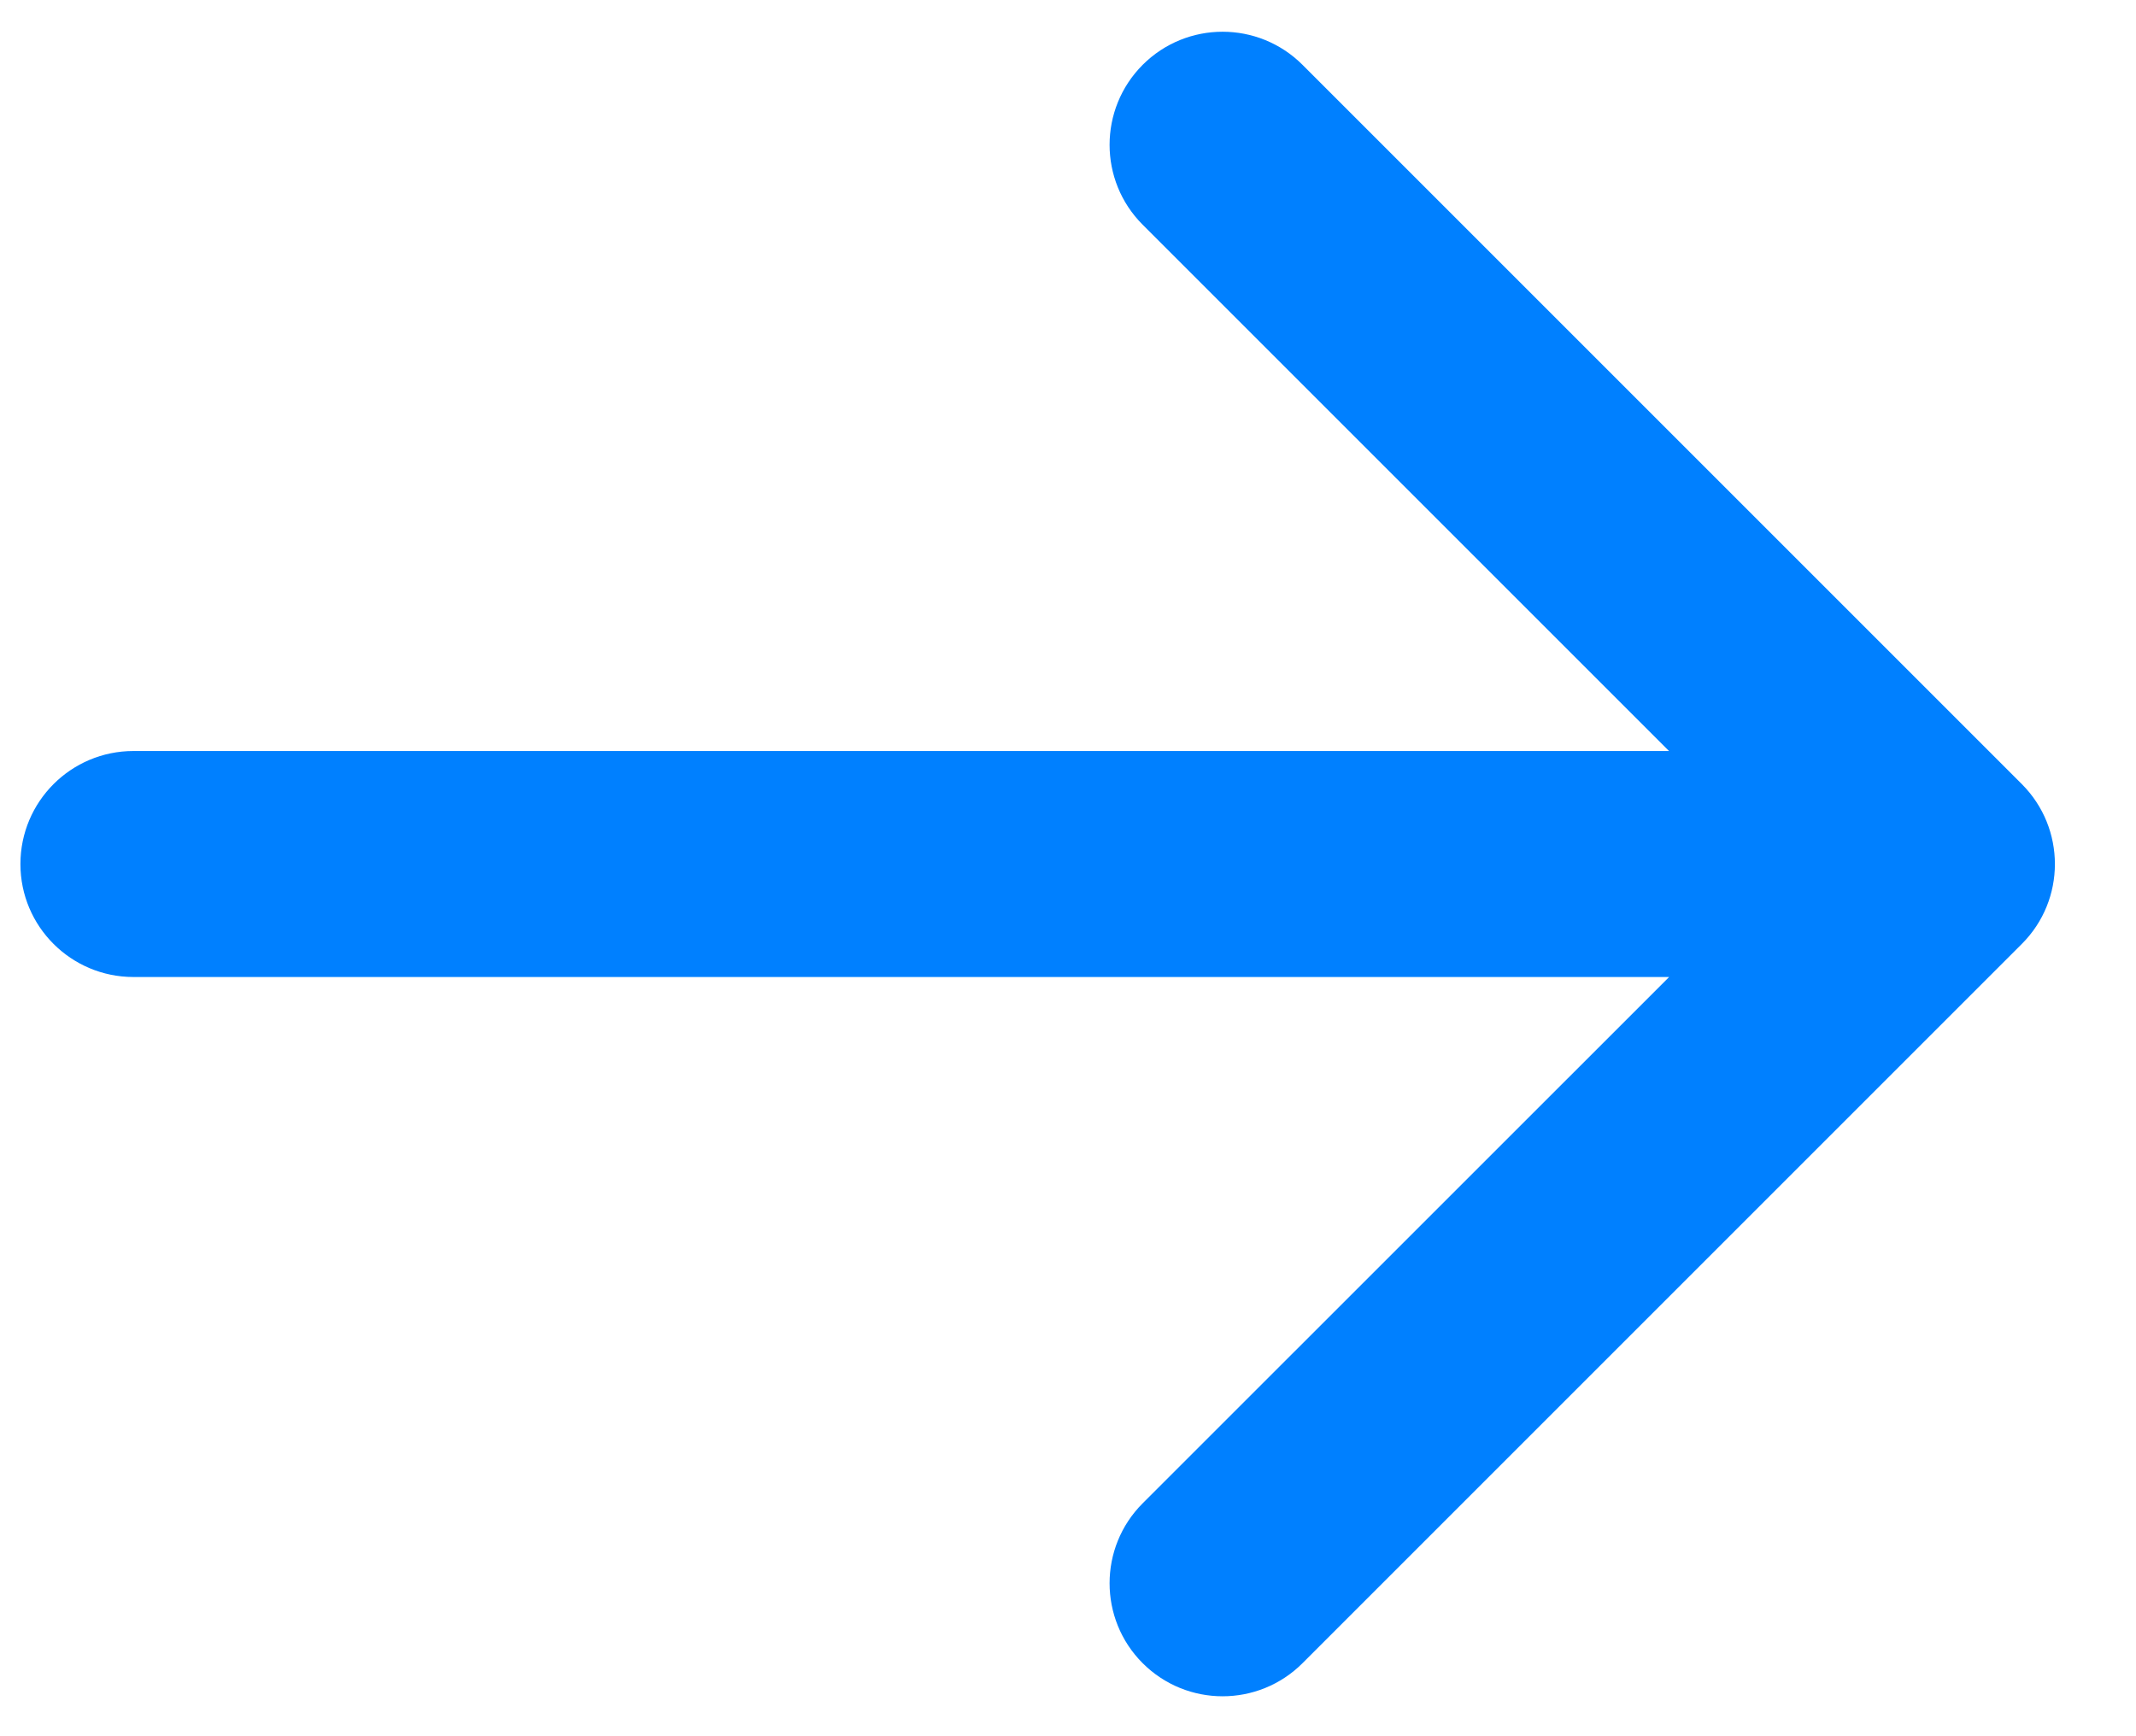
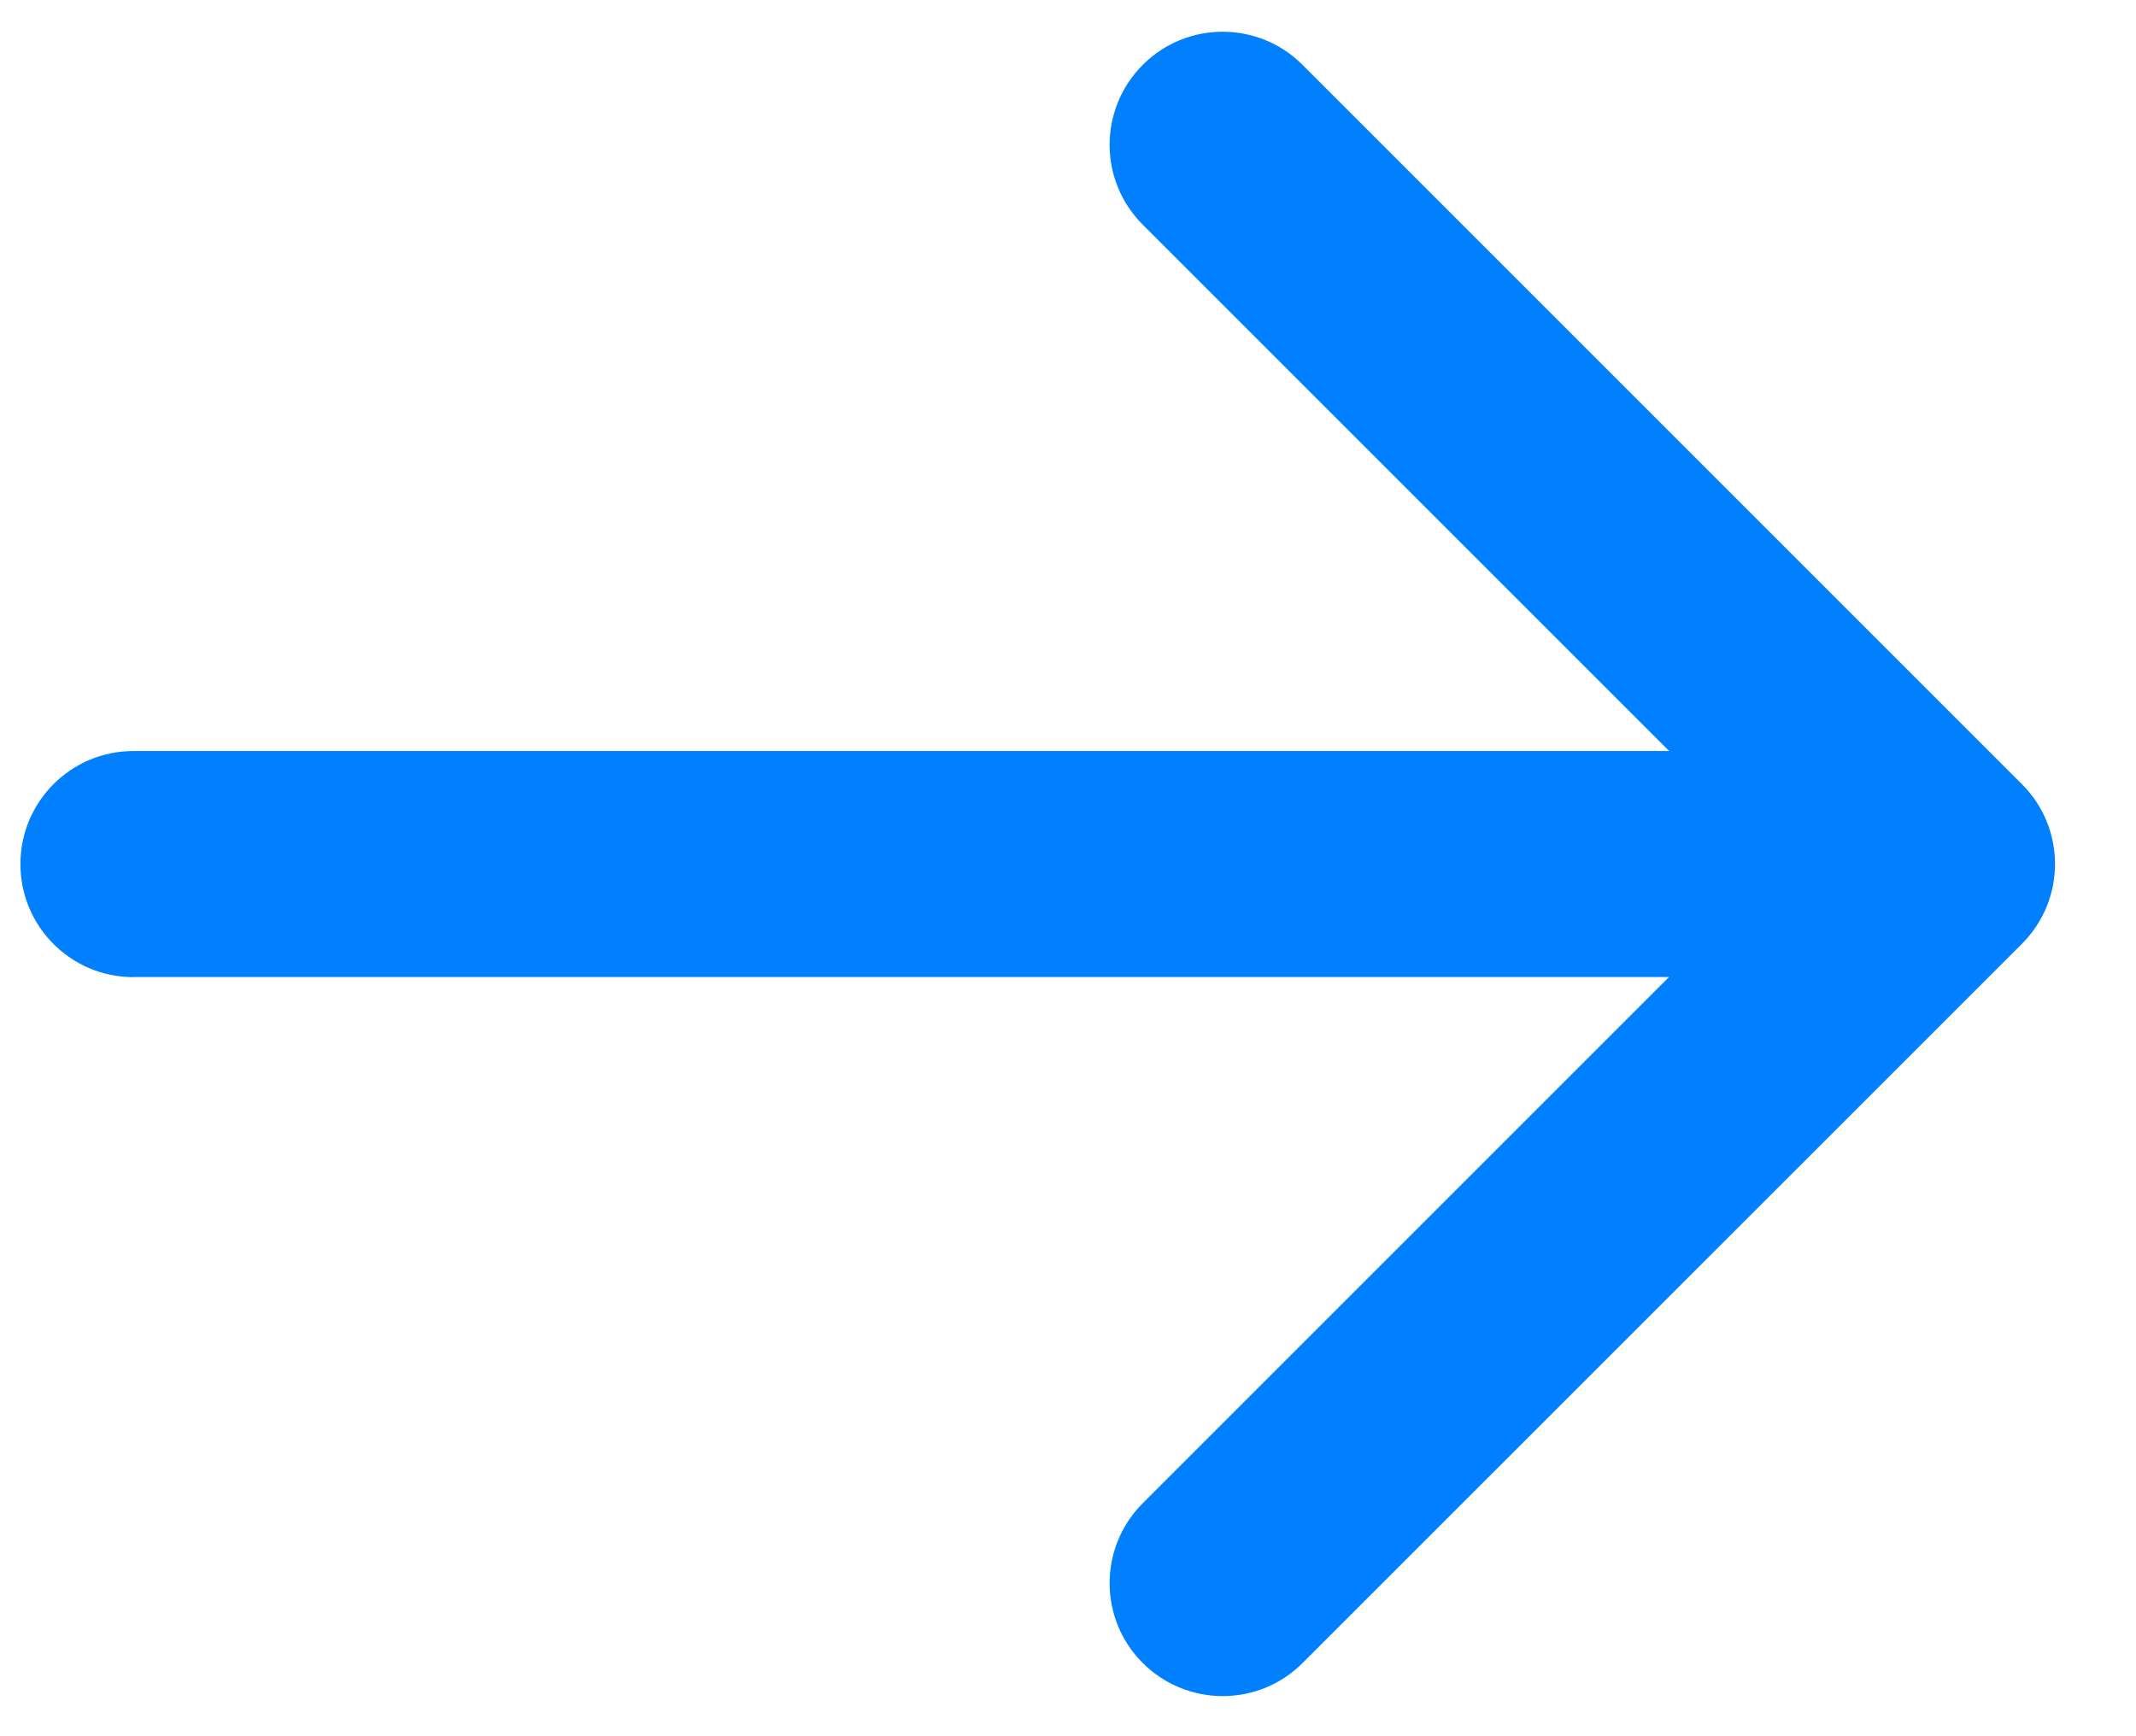
- <svg xmlns="http://www.w3.org/2000/svg" width="16" height="13" viewBox="0 0 16 13" fill="none">
-   <path d="M15.145 7.071C15.475 6.741 15.475 6.205 15.145 5.874L9.757 0.486C9.426 0.155 8.89 0.155 8.559 0.486C8.229 0.817 8.229 1.353 8.559 1.683L13.349 6.473L8.559 11.262C8.229 11.592 8.229 12.129 8.559 12.459C8.89 12.79 9.426 12.79 9.757 12.459L15.145 7.071ZM1 5.626C0.532 5.626 0.153 6.005 0.153 6.473C0.153 6.94 0.532 7.319 1 7.319V5.626ZM14.546 5.626L1 5.626V7.319L14.546 7.319V5.626Z" fill="#0080FF" />
+ <svg xmlns="http://www.w3.org/2000/svg" fill="none" height="13" viewBox="0 0 16 13" width="16">
+   <path d="m15.145 7.071c.331-.331.331-.867 0-1.197l-5.388-5.388c-.331-.331-.867-.331-1.197 0-.331.331-.331.867 0 1.197l4.789 4.789-4.789 4.789c-.331.331-.331.867 0 1.197s.867.331 1.197 0zm-14.145-1.445c-.468 0-.847.379-.847.847s.379.847.847.847zm13.546 0h-13.546v1.693h13.546z" fill="#0080ff" />
</svg>
